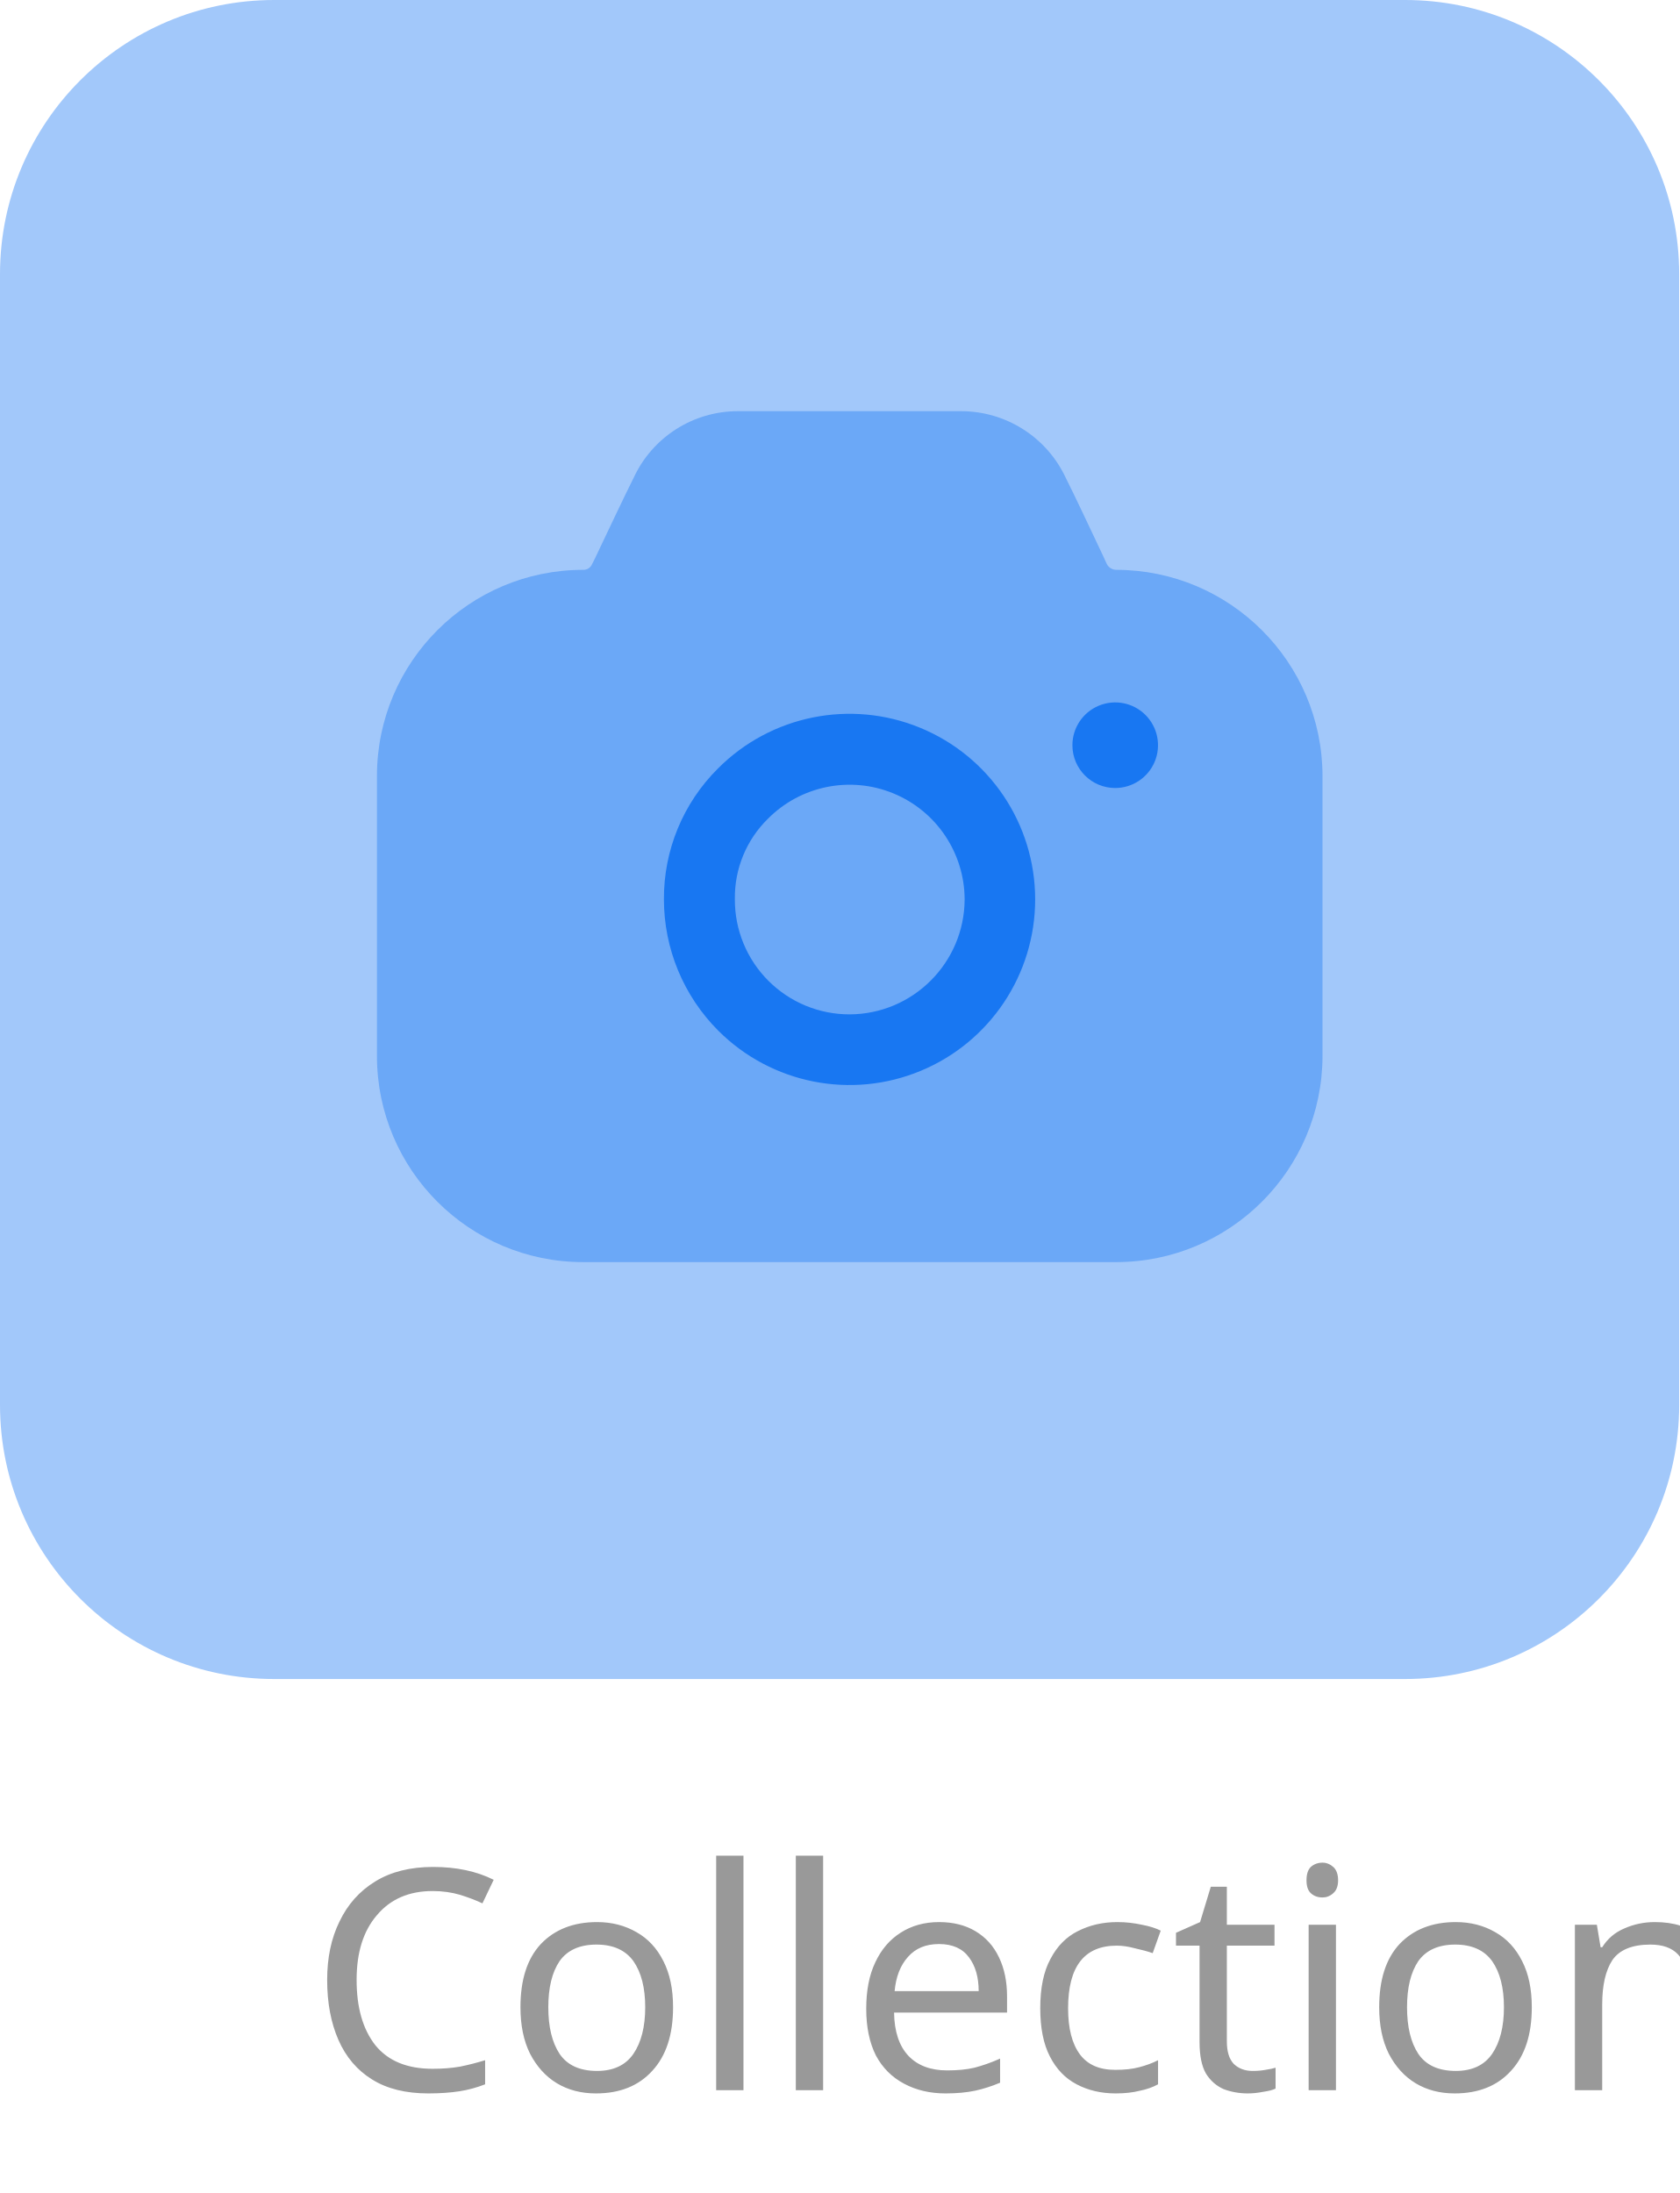
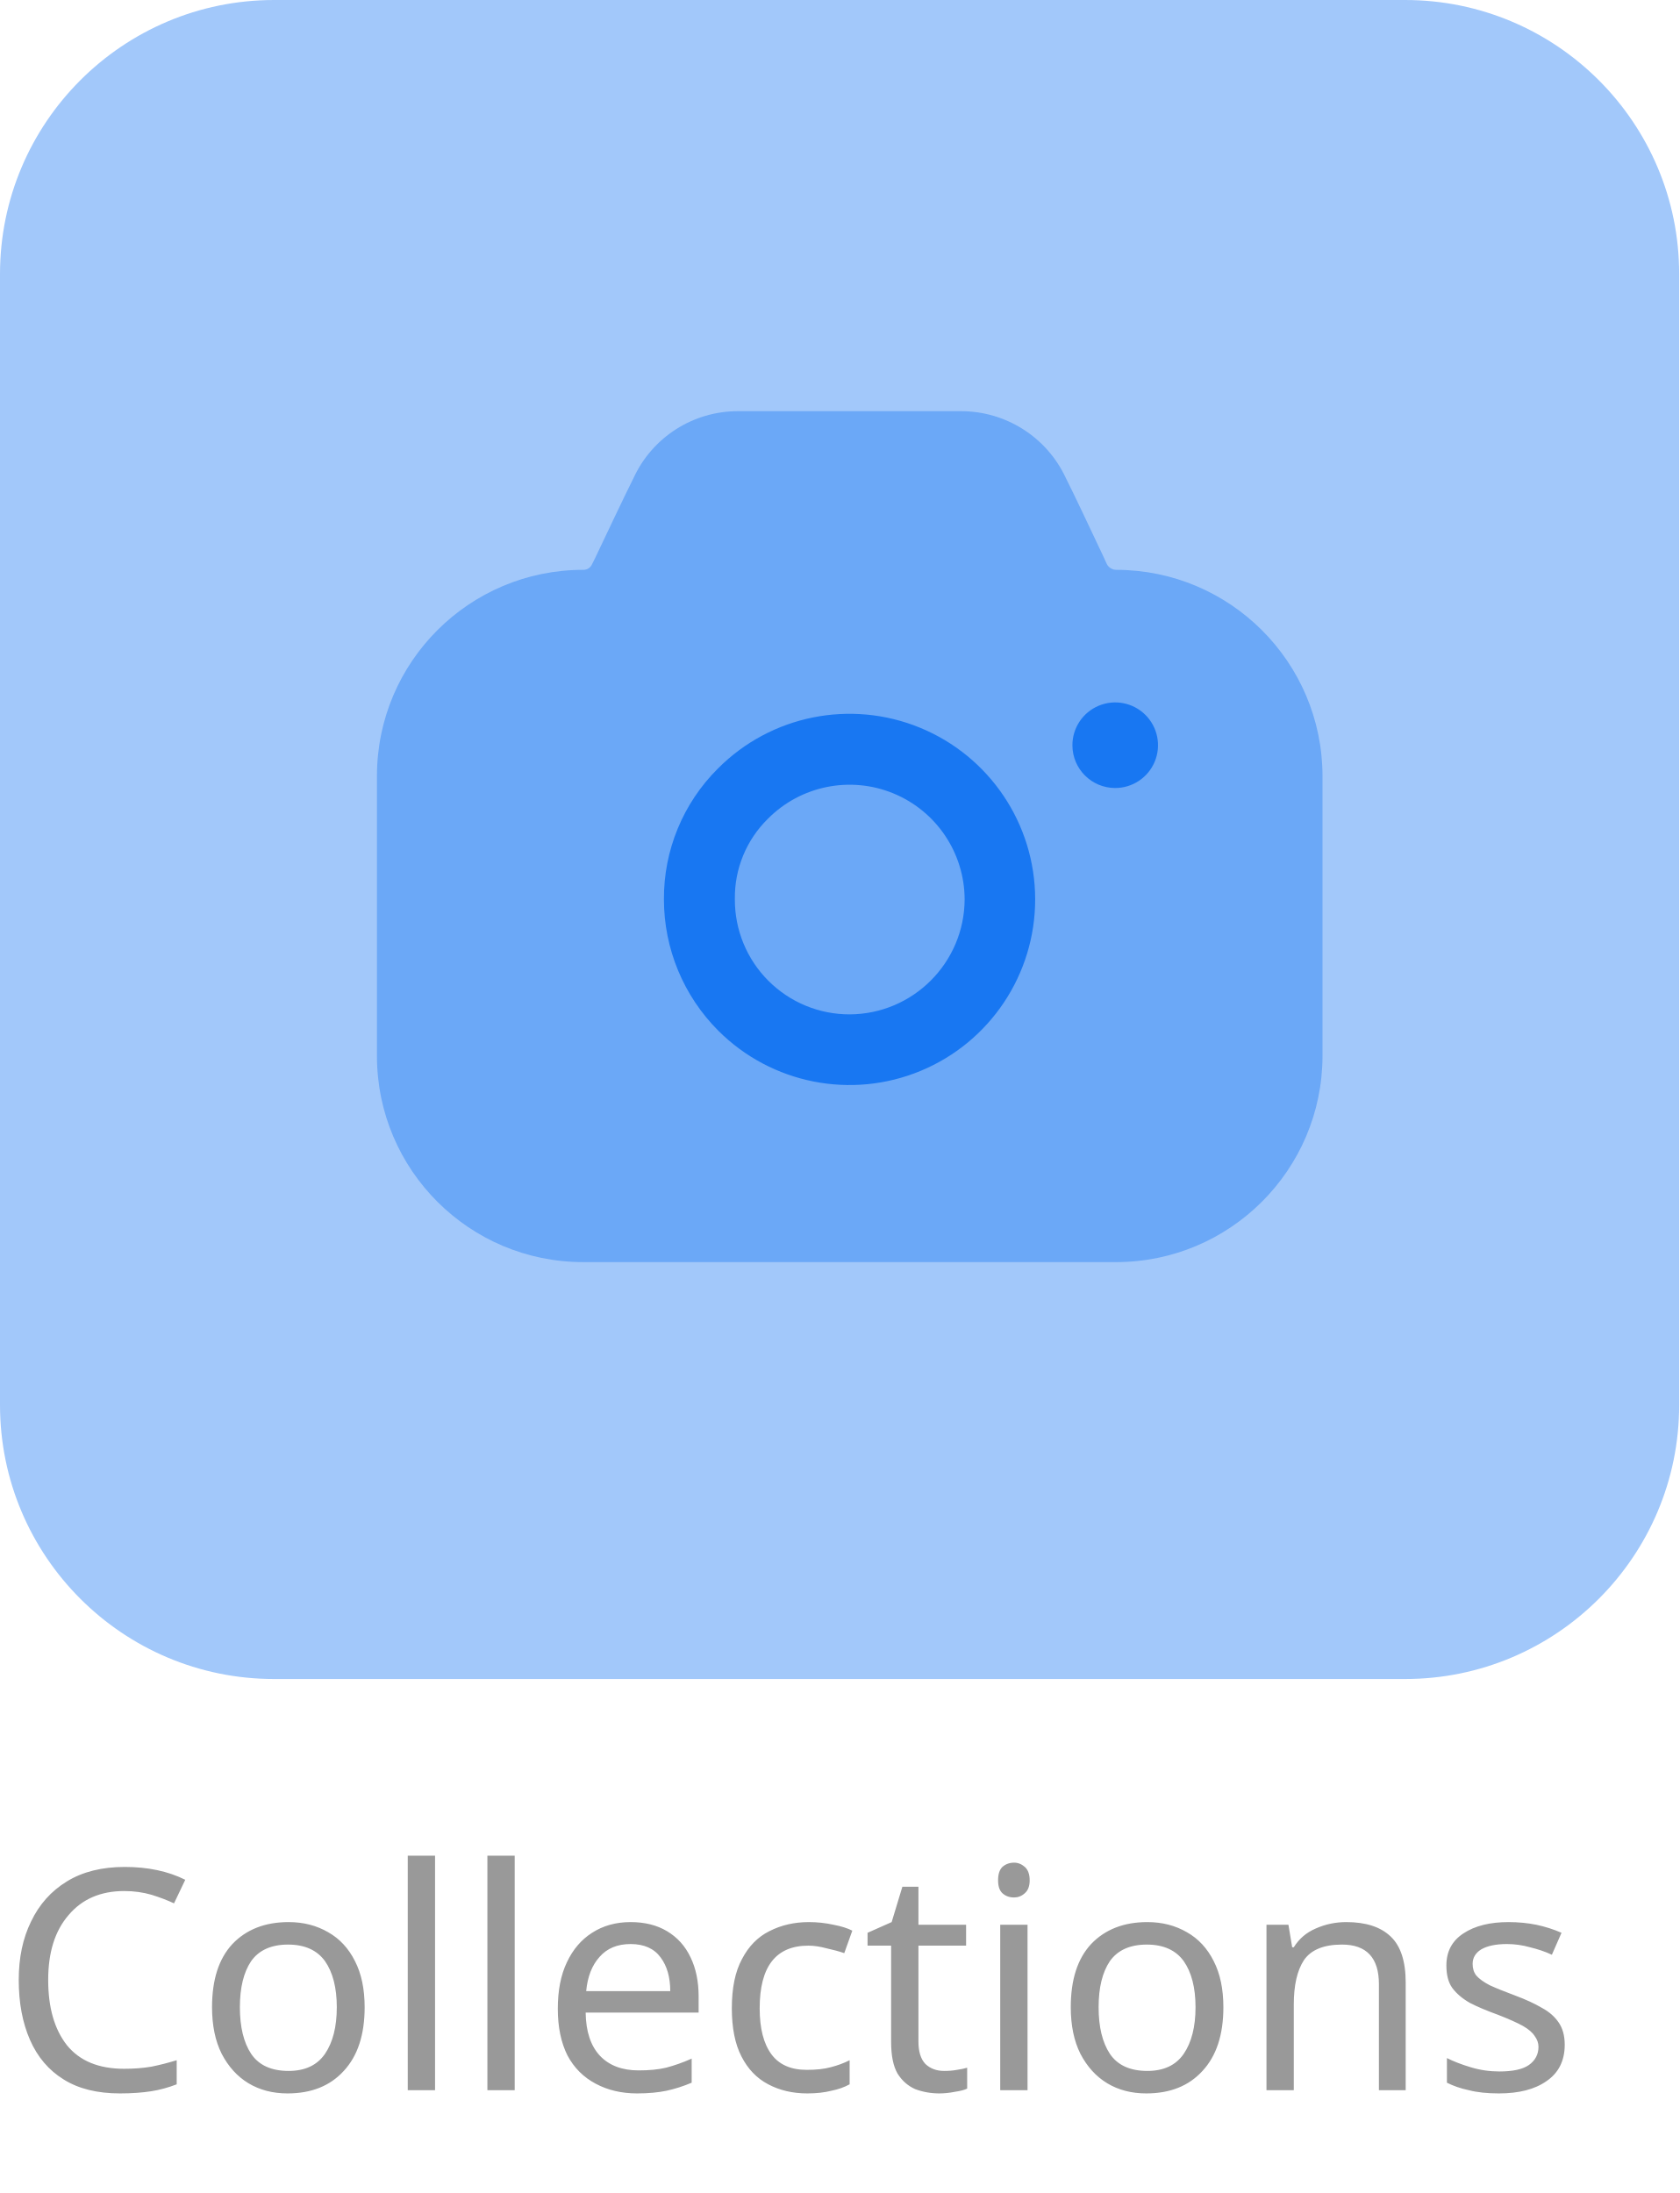
<svg xmlns="http://www.w3.org/2000/svg" width="49" height="64" viewBox="0 0 49 64">
  <g id="Group_2494" data-name="Group 2494" transform="translate(-1286 -96)">
    <g id="Group_2488" data-name="Group 2488" transform="translate(-107)">
      <g id="Group_2210" data-name="Group 2210" transform="translate(-5028.5 -4168)">
        <rect id="Rectangle_646" data-name="Rectangle 646" width="49" height="49" rx="8" transform="translate(6421.5 4264)" fill="#a2c8fa" />
      </g>
    </g>
-     <text id="Photos" transform="translate(1295 157)" fill="#999" font-size="9" font-family="Poppins-Medium, Poppins" font-weight="500">
+     <text id="Collections" transform="translate(1286 157)" fill="#999" font-size="9" font-family="Poppins-Medium, Poppins" font-weight="500">
      <tspan x="0" y="0">Collections</tspan>
    </text>
    <g id="Iconly_Bulk_Camera" data-name="Iconly/Bulk/Camera" transform="translate(1294.241 103.861)">
      <g id="Camera" transform="translate(2.759 4.139)">
        <path id="Combined_Shape" data-name="Combined Shape" d="M1.587,9.577A5.424,5.424,0,0,1,0,5.746,5.34,5.34,0,0,1,1.573,1.928a5.417,5.417,0,1,1,.014,7.649ZM3.036,3.39A3.22,3.22,0,0,0,2.07,5.733v.014A3.343,3.343,0,0,0,5.423,9.1,3.371,3.371,0,0,0,8.775,5.746,3.357,3.357,0,0,0,3.036,3.39ZM11.92,1.254a1.249,1.249,0,1,1,1.242,1.24A1.248,1.248,0,0,1,11.92,1.254Z" transform="translate(8.374 8.503)" fill="#1877f2" />
        <path id="Path" d="M21.3,4.465l-.138-.3c-.372-.786-.8-1.7-1.062-2.219A3.369,3.369,0,0,0,17.038,0h-6.5A3.349,3.349,0,0,0,7.491,1.943C7.215,2.494,6.746,3.487,6.36,4.3l-.083.165a.271.271,0,0,1-.262.165A6.017,6.017,0,0,0,0,10.639v8.186a6.017,6.017,0,0,0,6.015,6.008H21.577a6.026,6.026,0,0,0,6.015-6.008V10.639A6.026,6.026,0,0,0,21.577,4.63.314.314,0,0,1,21.3,4.465Z" fill="#1877f2" opacity="0.4" />
      </g>
    </g>
  </g>
</svg>
